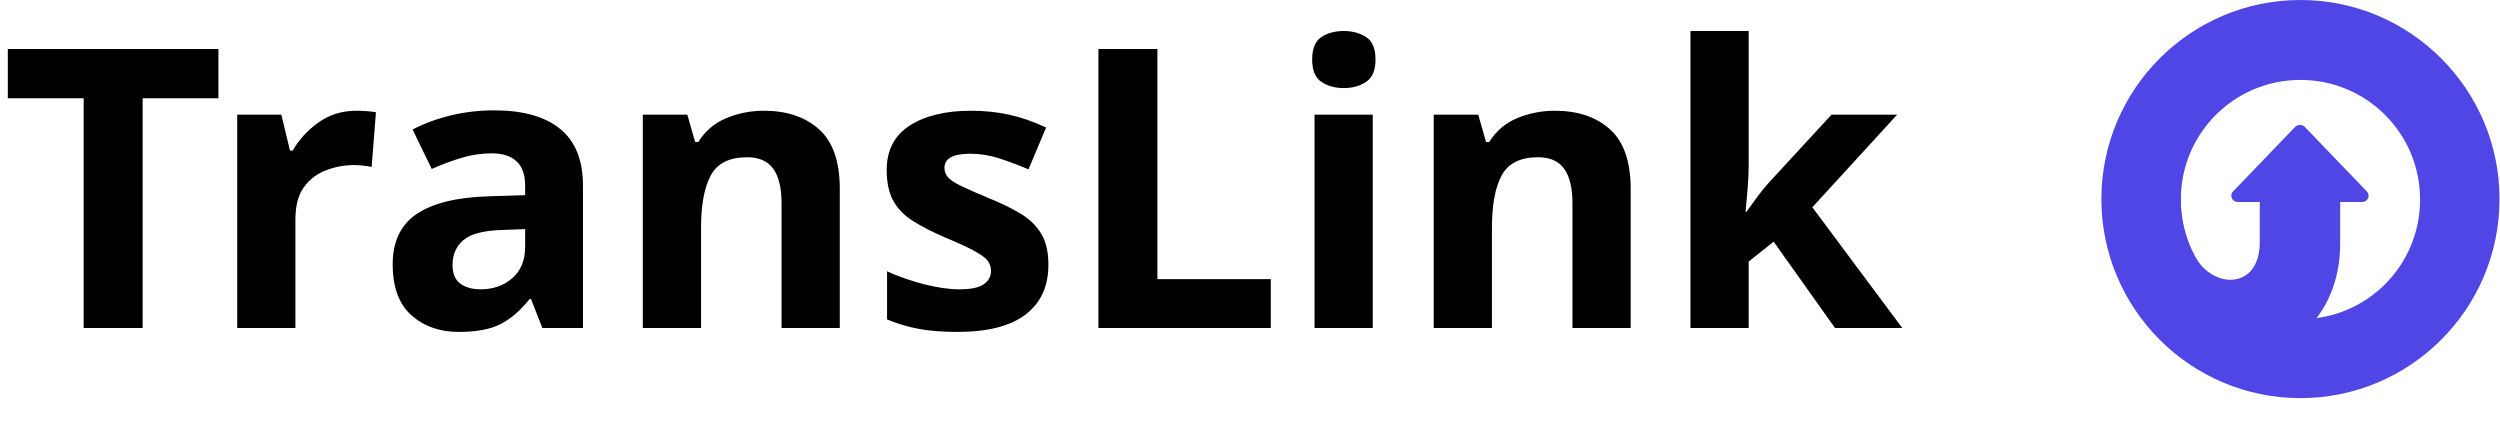
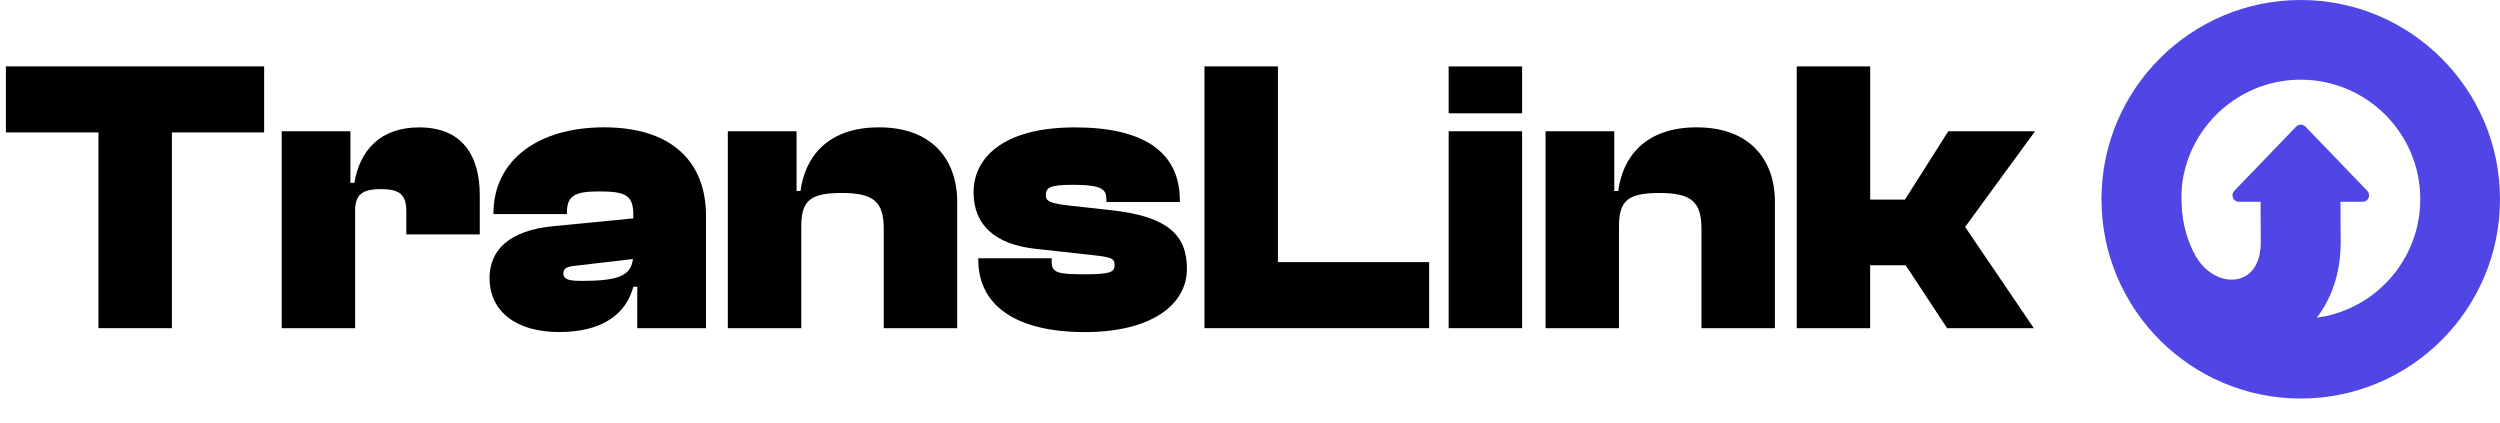
- <svg xmlns="http://www.w3.org/2000/svg" id="Camada_1" version="1.1" viewBox="0 0 509.9 86.1">
+ <svg xmlns="http://www.w3.org/2000/svg" id="Camada_1" data-name="Camada 1" viewBox="0 0 509.87 86.13">
  <defs>
    <style>
-       .st0 {
+       .cls-1 {
+         isolation: isolate;
+       }
+ 
+       .cls-2 {
        fill: #4f46e5;
        fill-rule: evenodd;
      }
- 
-       .st1 {
-         font-family: ClashDisplay-Bold, 'Clash Display';
-         font-size: 79.7px;
-         font-weight: 700;
-         isolation: isolate;
-       }
    </style>
  </defs>
-   <g id="translink_colored_black">
-     <text class="st1" transform="translate(0 66.9)">
-       <tspan x="0" y="0">TransLink</tspan>
-     </text>
+   <g id="translink_colored_black" data-name="translink colored black">
+     <g class="cls-1">
+       <path d="M20.08,66.93V27.01H1.2v-13.47h52.67v13.47h-18.81v39.92h-14.98Z" />
+       <path d="M57.45,66.93V26.77h14.02v10.52h.8c1.12-6.61,5.26-11.31,13.23-11.31,8.84,0,12.35,5.82,12.35,13.86v7.97h-14.98v-4.7c0-3.35-1.27-4.54-5.18-4.54s-5.26,1.2-5.26,4.38v23.98h-14.98Z" />
+       <path d="M99.84,56.73c0-5.66,3.9-9.72,12.99-10.6l16.33-1.59v-.8c0-4.06-1.75-4.7-7.09-4.7-4.94,0-6.45.96-6.45,4.3v.32h-14.98v-.16c0-10.68,8.92-17.53,22.55-17.53s20.8,6.85,20.8,18.09v22.87h-14.02v-8.45h-.8c-1.51,5.66-6.45,9.24-15.14,9.24s-14.18-4.14-14.18-11ZM118.48,57.29c7.25,0,10.2-.88,10.6-4.46l-12.27,1.43c-1.35.16-1.91.64-1.91,1.51,0,1.27,1.27,1.51,3.59,1.51Z" />
+       <path d="M148.44,66.93V26.77h14.02v12.19h.8c.88-6.69,5.26-12.99,16.02-12.99s15.94,6.53,15.94,15.22v25.74h-14.98v-20.24c0-5.58-2.07-7.33-8.61-7.33s-8.21,1.67-8.21,6.85v20.72h-14.98Z" />
+       <path d="M199.51,52.99v-.32h14.98v.8c0,2.23,1.43,2.47,6.85,2.47s5.98-.56,5.98-1.91c0-1.28-.64-1.59-4.38-1.99l-11.63-1.28c-8.29-.88-12.75-4.78-12.75-11.55s5.66-13.23,20.72-13.23c13.94,0,21.35,5.02,21.35,14.9v.32h-14.98v-.48c0-2.07-.8-3.03-6.85-3.03-4.86,0-5.5.64-5.5,2.15,0,1.12.64,1.67,5.34,2.15l7.97.88c11.71,1.27,15.46,5.18,15.46,11.95,0,7.49-7.49,12.91-20.8,12.91-14.18,0-21.75-5.5-21.75-14.74Z" />
+       <path d="M245.65,66.93V13.54h14.98v39.92h30.84v13.47h-45.82Z" />
+       <path d="M295.45,23.11v-9.56h14.98v9.56h-14.98ZM295.45,66.93V26.77h14.98v40.16h-14.98Z" />
+       <path d="M315.21,66.93V26.77h14.02v12.19h.8c.88-6.69,5.26-12.99,16.02-12.99s15.94,6.53,15.94,15.22v25.74h-14.98v-20.24c0-5.58-2.07-7.33-8.61-7.33s-8.21,1.67-8.21,6.85v20.72h-14.98Z" />
+       <path d="M366.44,66.93V13.54h14.98v27.17h7.09l8.84-13.94h17.69l-14.26,19.52,14.02,20.64h-17.69l-8.45-12.83h-7.25v12.83h-14.98Z" />
+     </g>
    <g>
-       <path class="st0" d="M477.3,41.2v8.5c0,8-3.1,14.1-7.4,18-6.8,6.2-17,7.6-25.8,2.9-8.2-4.3-13.2-14-13-31.3h0c0-2.6.3-5,.7-7.2,3.9-20.4,19.7-28.4,31.4-30.5,5.1-1,21.4-1.2,34.8,12.3l5.8,6.1-11.6,11.5-3.2-7.5c-8.2-8.3-21.2-9.3-24.3-8.7-7.7,1.4-19.6,8.6-20,23.9,0,7.1,1.6,12.1,4.5,15.2,2.6,2.7,6.3,3.5,8.9,1.7,1.8-1.2,2.8-3.6,2.8-6.6v-8.3h-4.5c-.5,0-1-.3-1.2-.8s-.1-1.1.3-1.4l12.6-13.1c.3-.3.6-.4,1-.4s.7.1,1,.4l12.6,13.1c.4.4.5.9.3,1.4s-.7.8-1.2.8h-4.5Z" />
-       <path class="st0" d="M469.2,0c22.4,0,40.6,18.2,40.6,40.6s-18.2,40.6-40.6,40.6-40.6-18.2-40.6-40.6S446.8,0,469.2,0ZM469.2,16.3c13.5,0,24.4,10.9,24.4,24.4s-10.9,24.4-24.4,24.4-24.4-10.9-24.4-24.4,10.9-24.4,24.4-24.4Z" />
+       <path class="cls-2" d="M477.34,41.16l.04,8.46c-.06,8.05-3.16,14.07-7.49,18.03-6.79,6.21-16.97,7.58-25.77,2.93-8.22-4.35-13.18-13.96-12.97-31.28v-.04c.05-2.54.31-4.91.74-7.14,3.91-20.36,19.74-28.36,31.39-30.54,5.12-.96,21.38-1.19,34.83,12.31l5.79,6.07-11.55,11.51-3.16-7.49c-8.24-8.26-21.21-9.29-24.34-8.7-7.69,1.44-19.64,8.59-19.98,23.91-.08,7.07,1.61,12.13,4.53,15.17,2.64,2.74,6.31,3.48,8.89,1.73,1.81-1.23,2.76-3.55,2.79-6.59l-.04-8.34h-4.42c-.53,0-1.01-.32-1.21-.8s-.1-1.05.26-1.43l12.62-13.11c.25-.26.59-.4.95-.4s.7.15.95.4l12.62,13.11c.37.38.47.95.26,1.43s-.69.8-1.21.8h-4.51Z" />
+       <path class="cls-2" d="M469.23,0c22.43,0,40.64,18.21,40.64,40.64s-18.21,40.64-40.64,40.64-40.64-18.21-40.64-40.64S446.8,0,469.23,0ZM469.23,16.25c13.46,0,24.38,10.93,24.38,24.38s-10.93,24.38-24.38,24.38-24.38-10.92-24.38-24.38,10.93-24.38,24.38-24.38Z" />
    </g>
  </g>
</svg>
